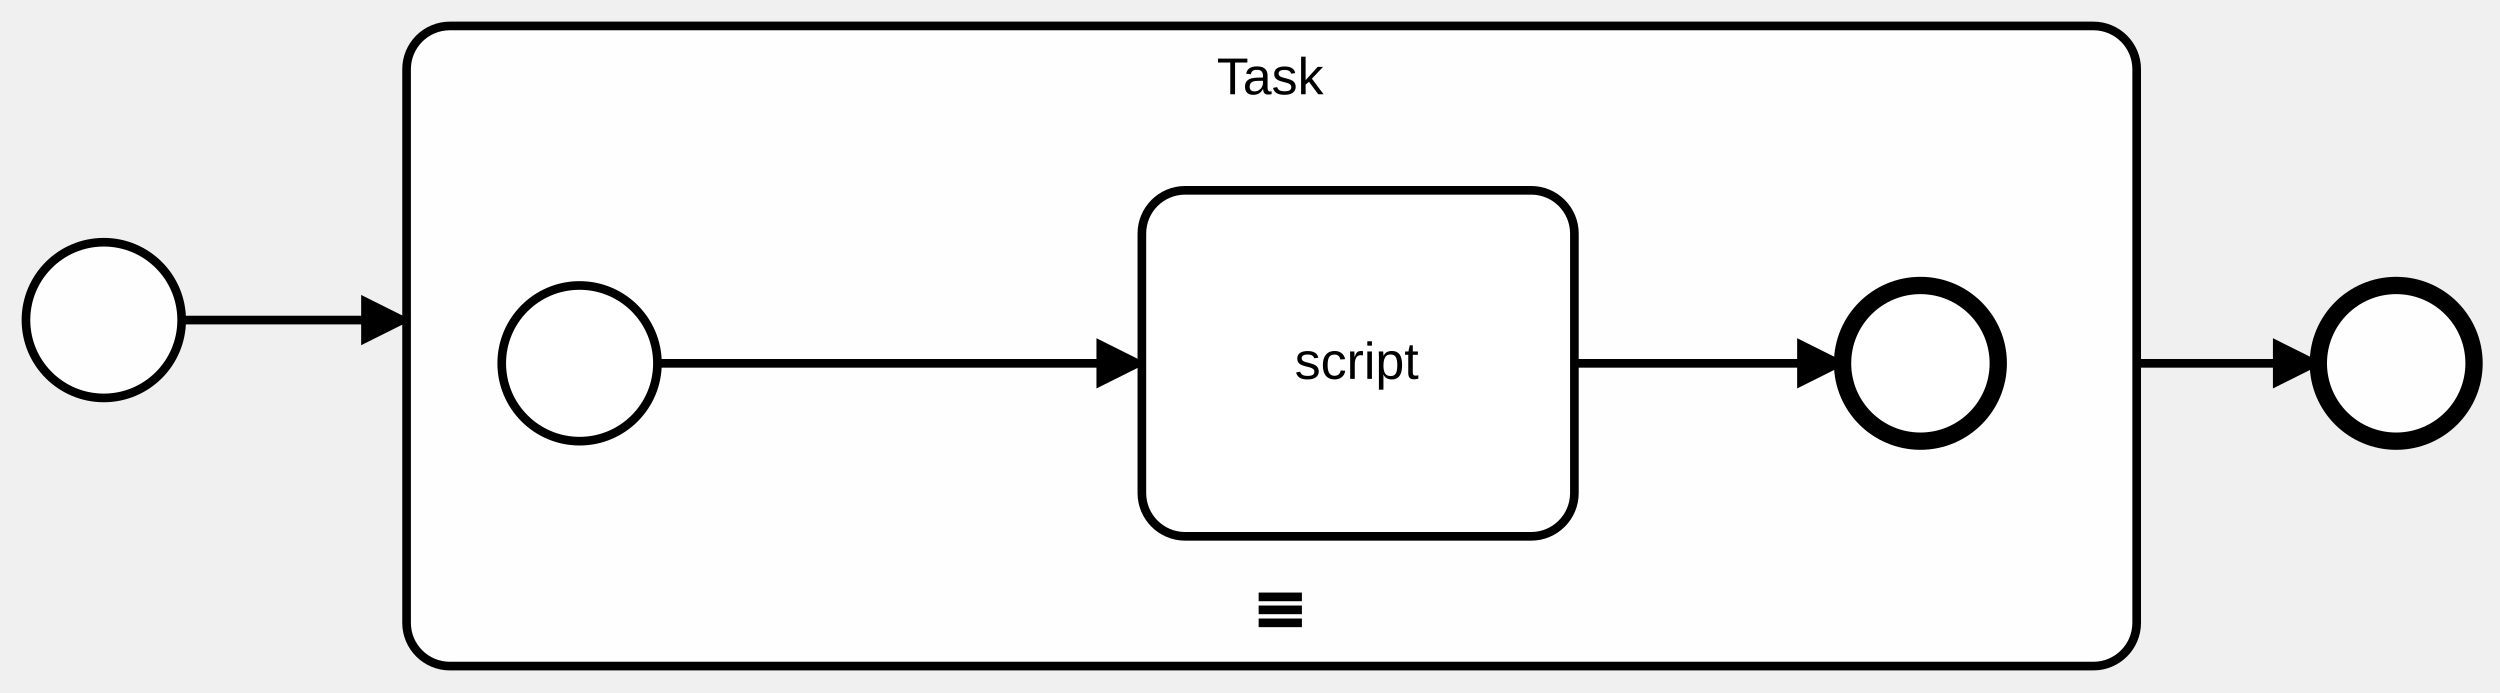
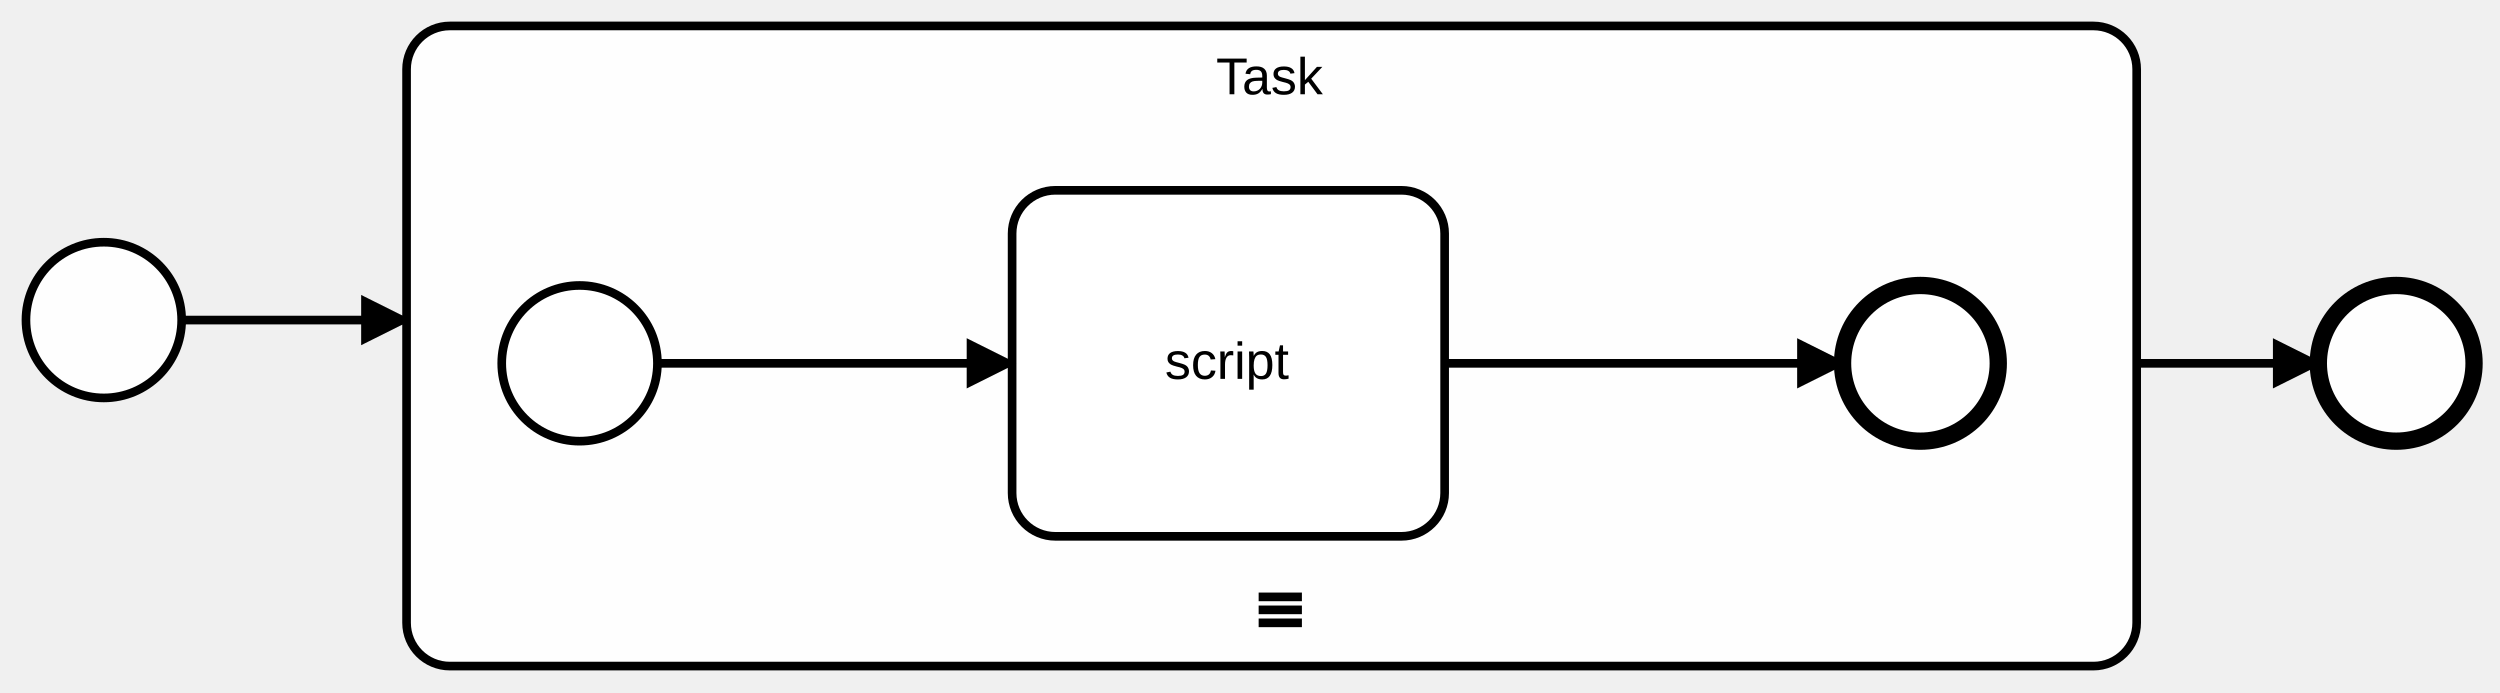
<svg xmlns="http://www.w3.org/2000/svg" width="578" height="160" viewBox="136 26 578 160" version="1.1">
  <defs>
-     <marker id="sequenceflow-end-white-black-ex1mxnwqyp0g4rpqfe6lut8q9" viewBox="0 0 20 20" refX="11" refY="10" markerWidth="10" markerHeight="10" orient="auto">
+     <marker id="sequenceflow-end-white-black-9mbvlxmqs6ot3yxlxjdh7mlxg" viewBox="0 0 20 20" refX="11" refY="10" markerWidth="10" markerHeight="10" orient="auto">
      <path d="M 1 5 L 11 10 L 1 15 Z" style="fill: black; stroke-width: 1px; stroke-linecap: round; stroke-dasharray: 10000, 1; stroke: black;" />
    </marker>
  </defs>
  <g class="djs-group">
    <g class="djs-element djs-connection" data-element-id="Flow_10usgh2" style="display: block;">
      <g class="djs-visual">
-         <path d="m  630,110L672,110 " style="fill: none; stroke-width: 2px; stroke: black; stroke-linejoin: round; marker-end: url('#sequenceflow-end-white-black-ex1mxnwqyp0g4rpqfe6lut8q9');" />
+         <path d="m  630,110L672,110 " style="fill: none; stroke-width: 2px; stroke: black; stroke-linejoin: round; marker-end: url('#sequenceflow-end-white-black-9mbvlxmqs6ot3yxlxjdh7mlxg');" />
      </g>
      <polyline points="630,110 672,110 " class="djs-hit djs-hit-stroke" style="fill: none; stroke-opacity: 0; stroke: white; stroke-width: 15px;" />
      <rect x="624" y="104" width="54" height="12" class="djs-outline" style="fill: none;" />
    </g>
  </g>
  <g class="djs-group">
    <g class="djs-element djs-connection" data-element-id="Flow_0brrqnn" style="display: block;">
      <g class="djs-visual">
-         <path d="m  178,100L230,100 " style="fill: none; stroke-width: 2px; stroke: black; stroke-linejoin: round; marker-end: url('#sequenceflow-end-white-black-ex1mxnwqyp0g4rpqfe6lut8q9');" />
+         <path d="m  178,100L230,100 " style="fill: none; stroke-width: 2px; stroke: black; stroke-linejoin: round; marker-end: url('#sequenceflow-end-white-black-9mbvlxmqs6ot3yxlxjdh7mlxg');" />
      </g>
      <polyline points="178,100 230,100 " class="djs-hit djs-hit-stroke" style="fill: none; stroke-opacity: 0; stroke: white; stroke-width: 15px;" />
      <rect x="172" y="94" width="64" height="12" class="djs-outline" style="fill: none;" />
    </g>
  </g>
  <g class="djs-group">
    <g class="djs-element djs-shape" data-element-id="StartEvent_1" style="display: block;" transform="matrix(1 0 0 1 142 82)">
      <g class="djs-visual">
        <circle cx="18" cy="18" r="18" style="stroke: black; stroke-width: 2px; fill: white; fill-opacity: 0.95;" />
      </g>
      <rect class="djs-hit djs-hit-all" x="0" y="0" width="36" height="36" style="fill: none; stroke-opacity: 0; stroke: white; stroke-width: 15px;" />
      <rect x="-6" y="-6" width="48" height="48" class="djs-outline" style="fill: none;" />
    </g>
  </g>
  <g class="djs-group">
    <g class="djs-element djs-shape" data-element-id="Event_0i3zqoy" style="display: block;" transform="matrix(1 0 0 1 672 92)">
      <g class="djs-visual">
        <circle cx="18" cy="18" r="18" style="stroke: black; stroke-width: 4px; fill: white; fill-opacity: 0.95;" />
      </g>
      <rect class="djs-hit djs-hit-all" x="0" y="0" width="36" height="36" style="fill: none; stroke-opacity: 0; stroke: white; stroke-width: 15px;" />
      <rect x="-6" y="-6" width="48" height="48" class="djs-outline" style="fill: none;" />
    </g>
  </g>
  <g class="djs-group">
    <g class="djs-element djs-shape selected" data-element-id="Activity_1xv67k3" style="display: block;" transform="matrix(1 0 0 1 230 32)">
      <g class="djs-visual">
        <rect x="0" y="0" width="400" height="148" rx="10" ry="10" style="stroke: black; stroke-width: 2px; fill: white; fill-opacity: 0.95;" />
        <text lineHeight="1.2" class="djs-label" style="font-family: Arial, sans-serif; font-size: 12px; font-weight: normal; fill: black;">
-           <tspan x="187.33" y="15.8">Task</tspan>
+           <tspan x="187.163" y="15.8">Task</tspan>
        </text>
        <path d="m197,129 m 0,3 l 10,0 m -10,3 l 10,0 m -10,3 l 10,0" data-marker="sequential" style="fill: white; stroke-width: 2px; stroke: black;" />
      </g>
      <rect x="-6" y="-6" width="412" height="160" class="djs-outline" style="fill: none;" />
      <rect class="djs-hit djs-hit-click-stroke" x="0" y="0" width="400" height="148" style="fill: none; stroke-opacity: 0; stroke: white; stroke-width: 15px;" />
      <rect class="djs-hit djs-hit-all" x="0" y="0" width="400" height="30" style="fill: none; stroke-opacity: 0; stroke: white; stroke-width: 15px;" />
    </g>
    <g class="djs-children">
      <g class="djs-group">
        <g class="djs-element djs-connection" data-element-id="Flow_0l2sf5v" style="display: block;">
          <g class="djs-visual">
-             <path d="m  500,110L562,110 " style="fill: none; stroke-width: 2px; stroke: black; stroke-linejoin: round; marker-end: url('#sequenceflow-end-white-black-ex1mxnwqyp0g4rpqfe6lut8q9');" />
+             <path d="m  470,110L562,110 " style="fill: none; stroke-width: 2px; stroke: black; stroke-linejoin: round; marker-end: url('#sequenceflow-end-white-black-9mbvlxmqs6ot3yxlxjdh7mlxg');" />
          </g>
-           <polyline points="500,110 562,110 " class="djs-hit djs-hit-stroke" style="fill: none; stroke-opacity: 0; stroke: white; stroke-width: 15px;" />
-           <rect x="494" y="104" width="74" height="12" class="djs-outline" style="fill: none;" />
+           <polyline points="470,110 562,110 " class="djs-hit djs-hit-stroke" style="fill: none; stroke-opacity: 0; stroke: white; stroke-width: 15px;" />
+           <rect x="464" y="104" width="104" height="12" class="djs-outline" style="fill: none;" />
        </g>
      </g>
      <g class="djs-group">
        <g class="djs-element djs-connection" data-element-id="Flow_1ab97k8" style="display: block;">
          <g class="djs-visual">
-             <path d="m  288,110L400,110 " style="fill: none; stroke-width: 2px; stroke: black; stroke-linejoin: round; marker-end: url('#sequenceflow-end-white-black-ex1mxnwqyp0g4rpqfe6lut8q9');" />
+             <path d="m  288,110L370,110 " style="fill: none; stroke-width: 2px; stroke: black; stroke-linejoin: round; marker-end: url('#sequenceflow-end-white-black-9mbvlxmqs6ot3yxlxjdh7mlxg');" />
          </g>
-           <polyline points="288,110 400,110 " class="djs-hit djs-hit-stroke" style="fill: none; stroke-opacity: 0; stroke: white; stroke-width: 15px;" />
-           <rect x="282" y="104" width="124" height="12" class="djs-outline" style="fill: none;" />
+           <polyline points="288,110 370,110 " class="djs-hit djs-hit-stroke" style="fill: none; stroke-opacity: 0; stroke: white; stroke-width: 15px;" />
+           <rect x="282" y="104" width="94" height="12" class="djs-outline" style="fill: none;" />
        </g>
      </g>
      <g class="djs-group">
        <g class="djs-element djs-shape" data-element-id="Event_111exq5" style="display: block;" transform="matrix(1 0 0 1 252 92)">
          <g class="djs-visual">
            <circle cx="18" cy="18" r="18" style="stroke: black; stroke-width: 2px; fill: white; fill-opacity: 0.95;" />
          </g>
          <rect class="djs-hit djs-hit-all" x="0" y="0" width="36" height="36" style="fill: none; stroke-opacity: 0; stroke: white; stroke-width: 15px;" />
          <rect x="-6" y="-6" width="48" height="48" class="djs-outline" style="fill: none;" />
        </g>
      </g>
      <g class="djs-group">
-         <g class="djs-element djs-shape" data-element-id="Activity_0hpr7zr" style="display: block;" transform="matrix(1 0 0 1 400 70)">
+         <g class="djs-element djs-shape" data-element-id="Activity_0hpr7zr" style="display: block;" transform="matrix(1 0 0 1 370 70)">
          <g class="djs-visual">
            <rect x="0" y="0" width="100" height="80" rx="10" ry="10" style="stroke: black; stroke-width: 2px; fill: white; fill-opacity: 0.95;" />
            <text lineHeight="1.2" class="djs-label" style="font-family: Arial, sans-serif; font-size: 12px; font-weight: normal; fill: black;">
              <tspan x="35.332" y="43.6">script</tspan>
            </text>
          </g>
          <rect class="djs-hit djs-hit-all" x="0" y="0" width="100" height="80" style="fill: none; stroke-opacity: 0; stroke: white; stroke-width: 15px;" />
          <rect x="-6" y="-6" width="112" height="92" class="djs-outline" style="fill: none;" />
        </g>
      </g>
      <g class="djs-group">
        <g class="djs-element djs-shape" data-element-id="Event_1kpurdg" style="display: block;" transform="matrix(1 0 0 1 562 92)">
          <g class="djs-visual">
            <circle cx="18" cy="18" r="18" style="stroke: black; stroke-width: 4px; fill: white; fill-opacity: 0.95;" />
          </g>
          <rect class="djs-hit djs-hit-all" x="0" y="0" width="36" height="36" style="fill: none; stroke-opacity: 0; stroke: white; stroke-width: 15px;" />
          <rect x="-6" y="-6" width="48" height="48" class="djs-outline" style="fill: none;" />
        </g>
      </g>
    </g>
  </g>
</svg>
